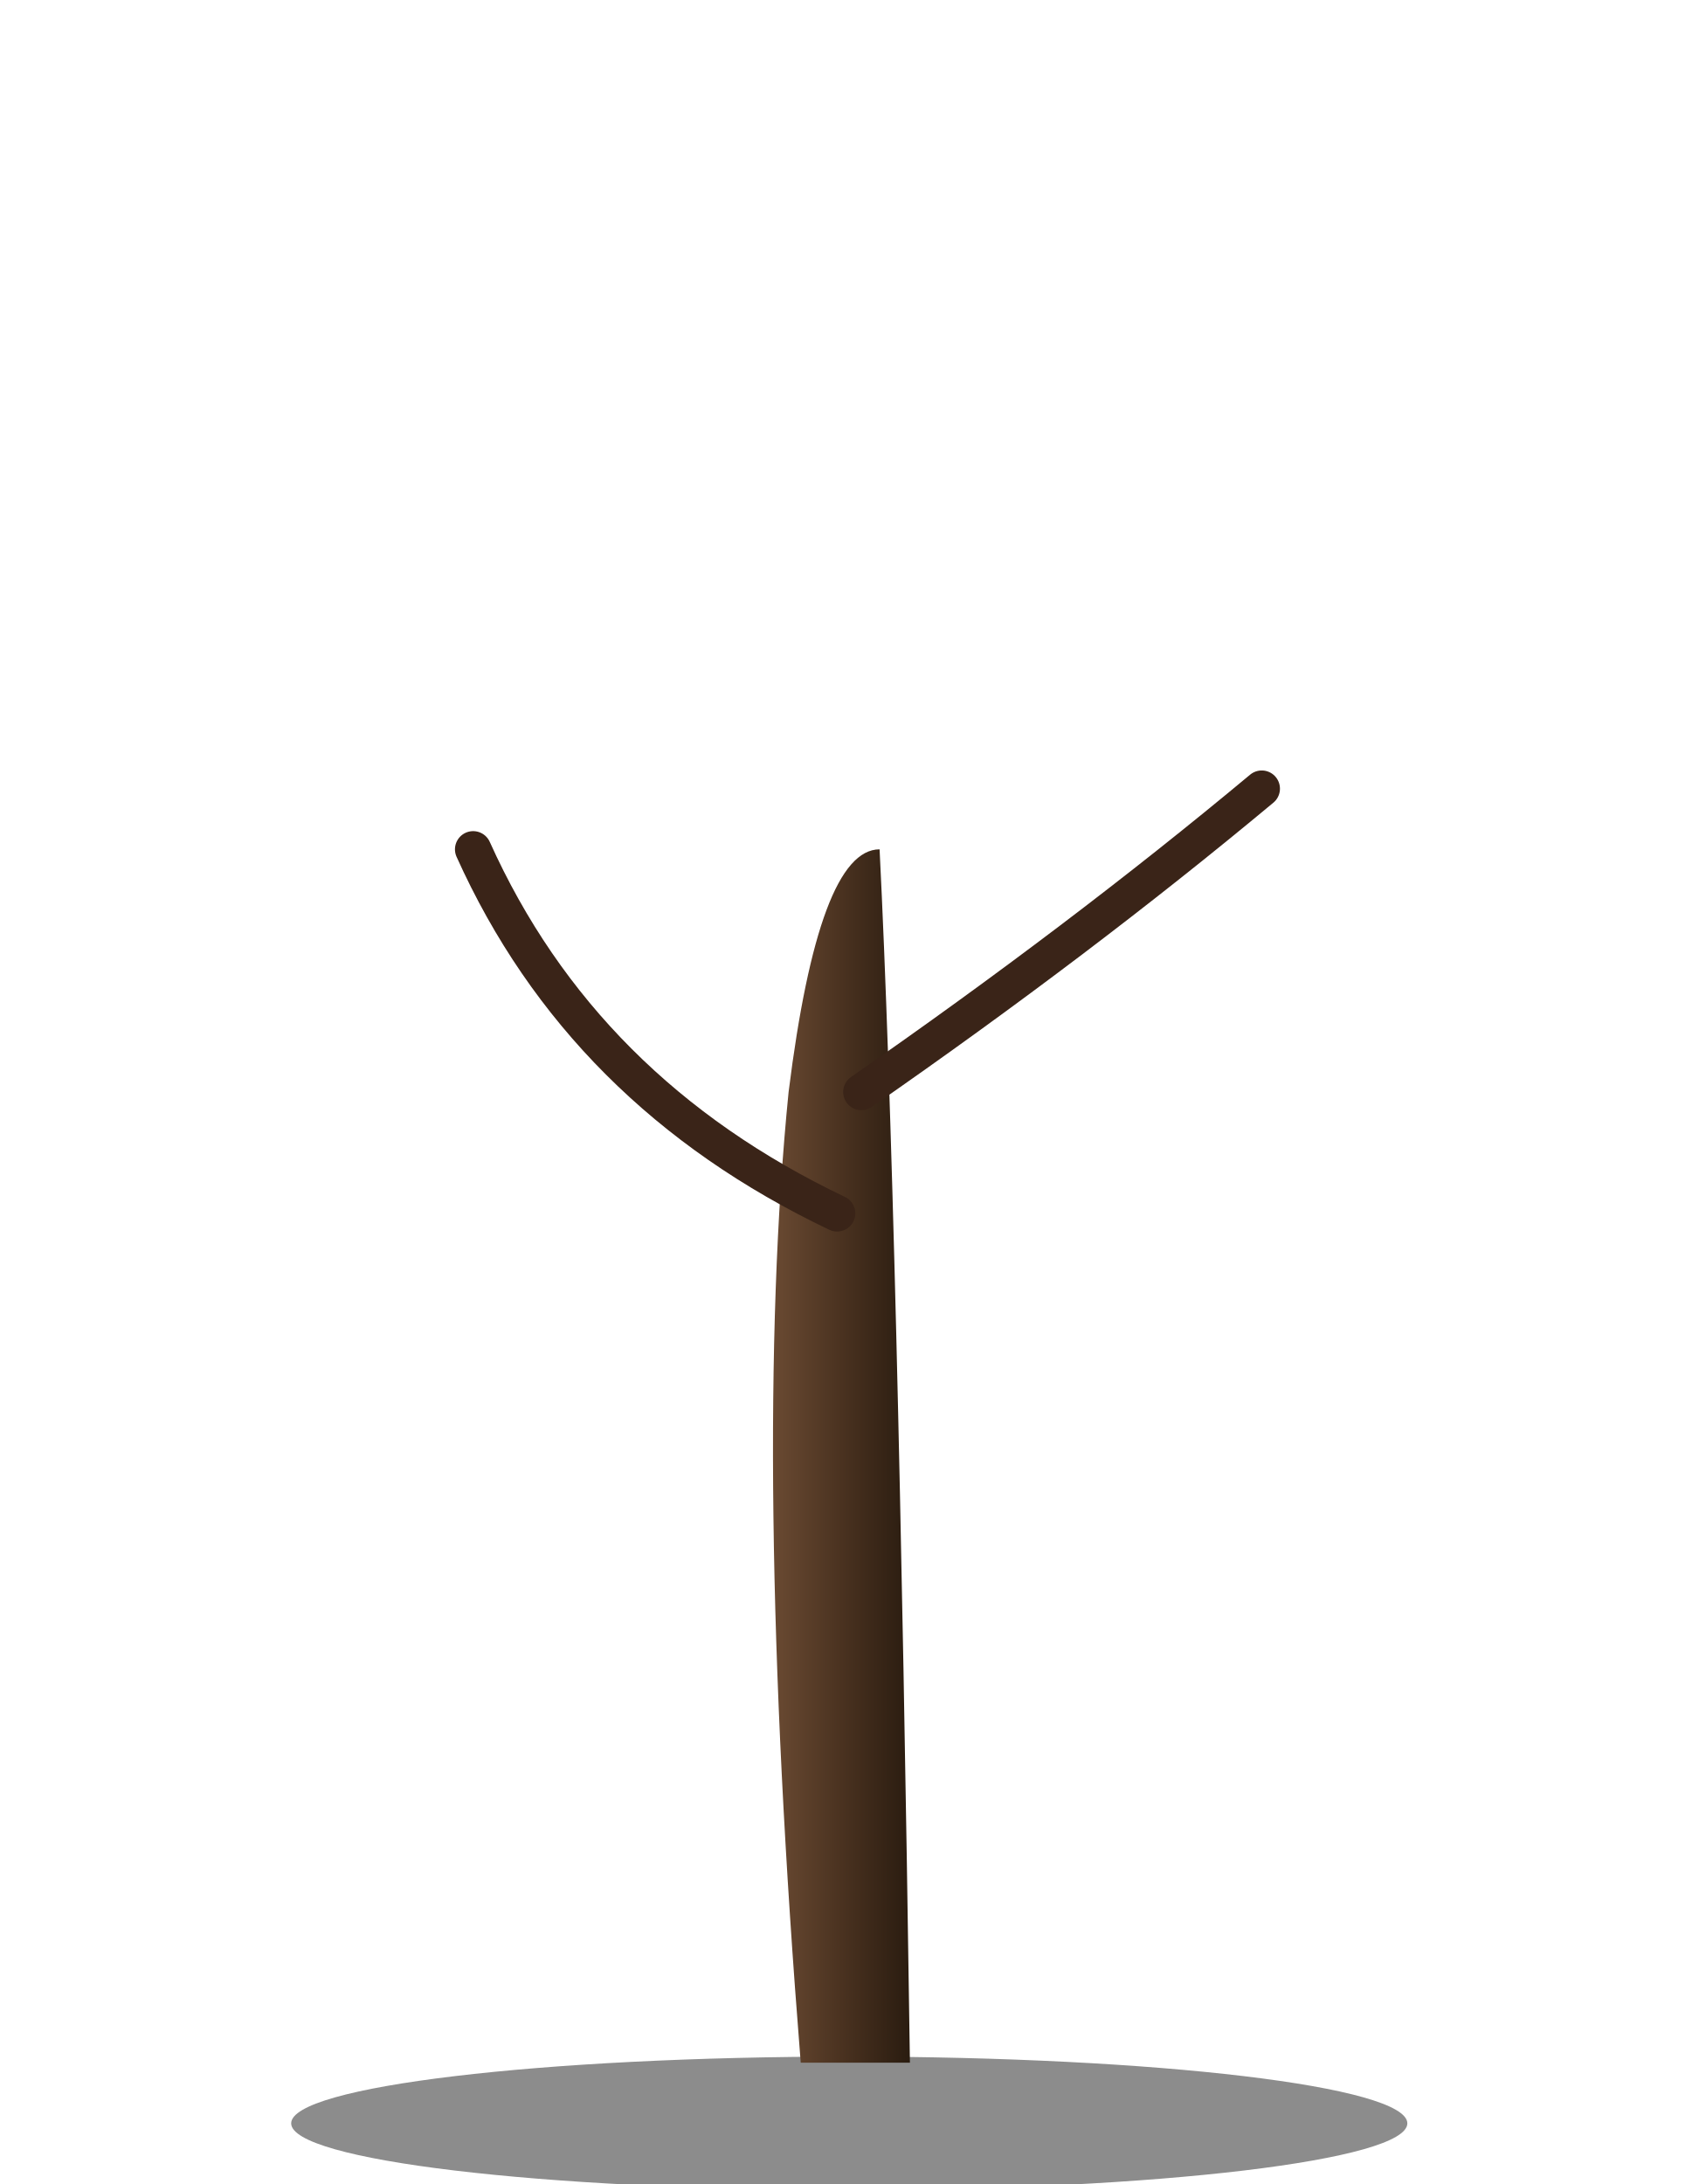
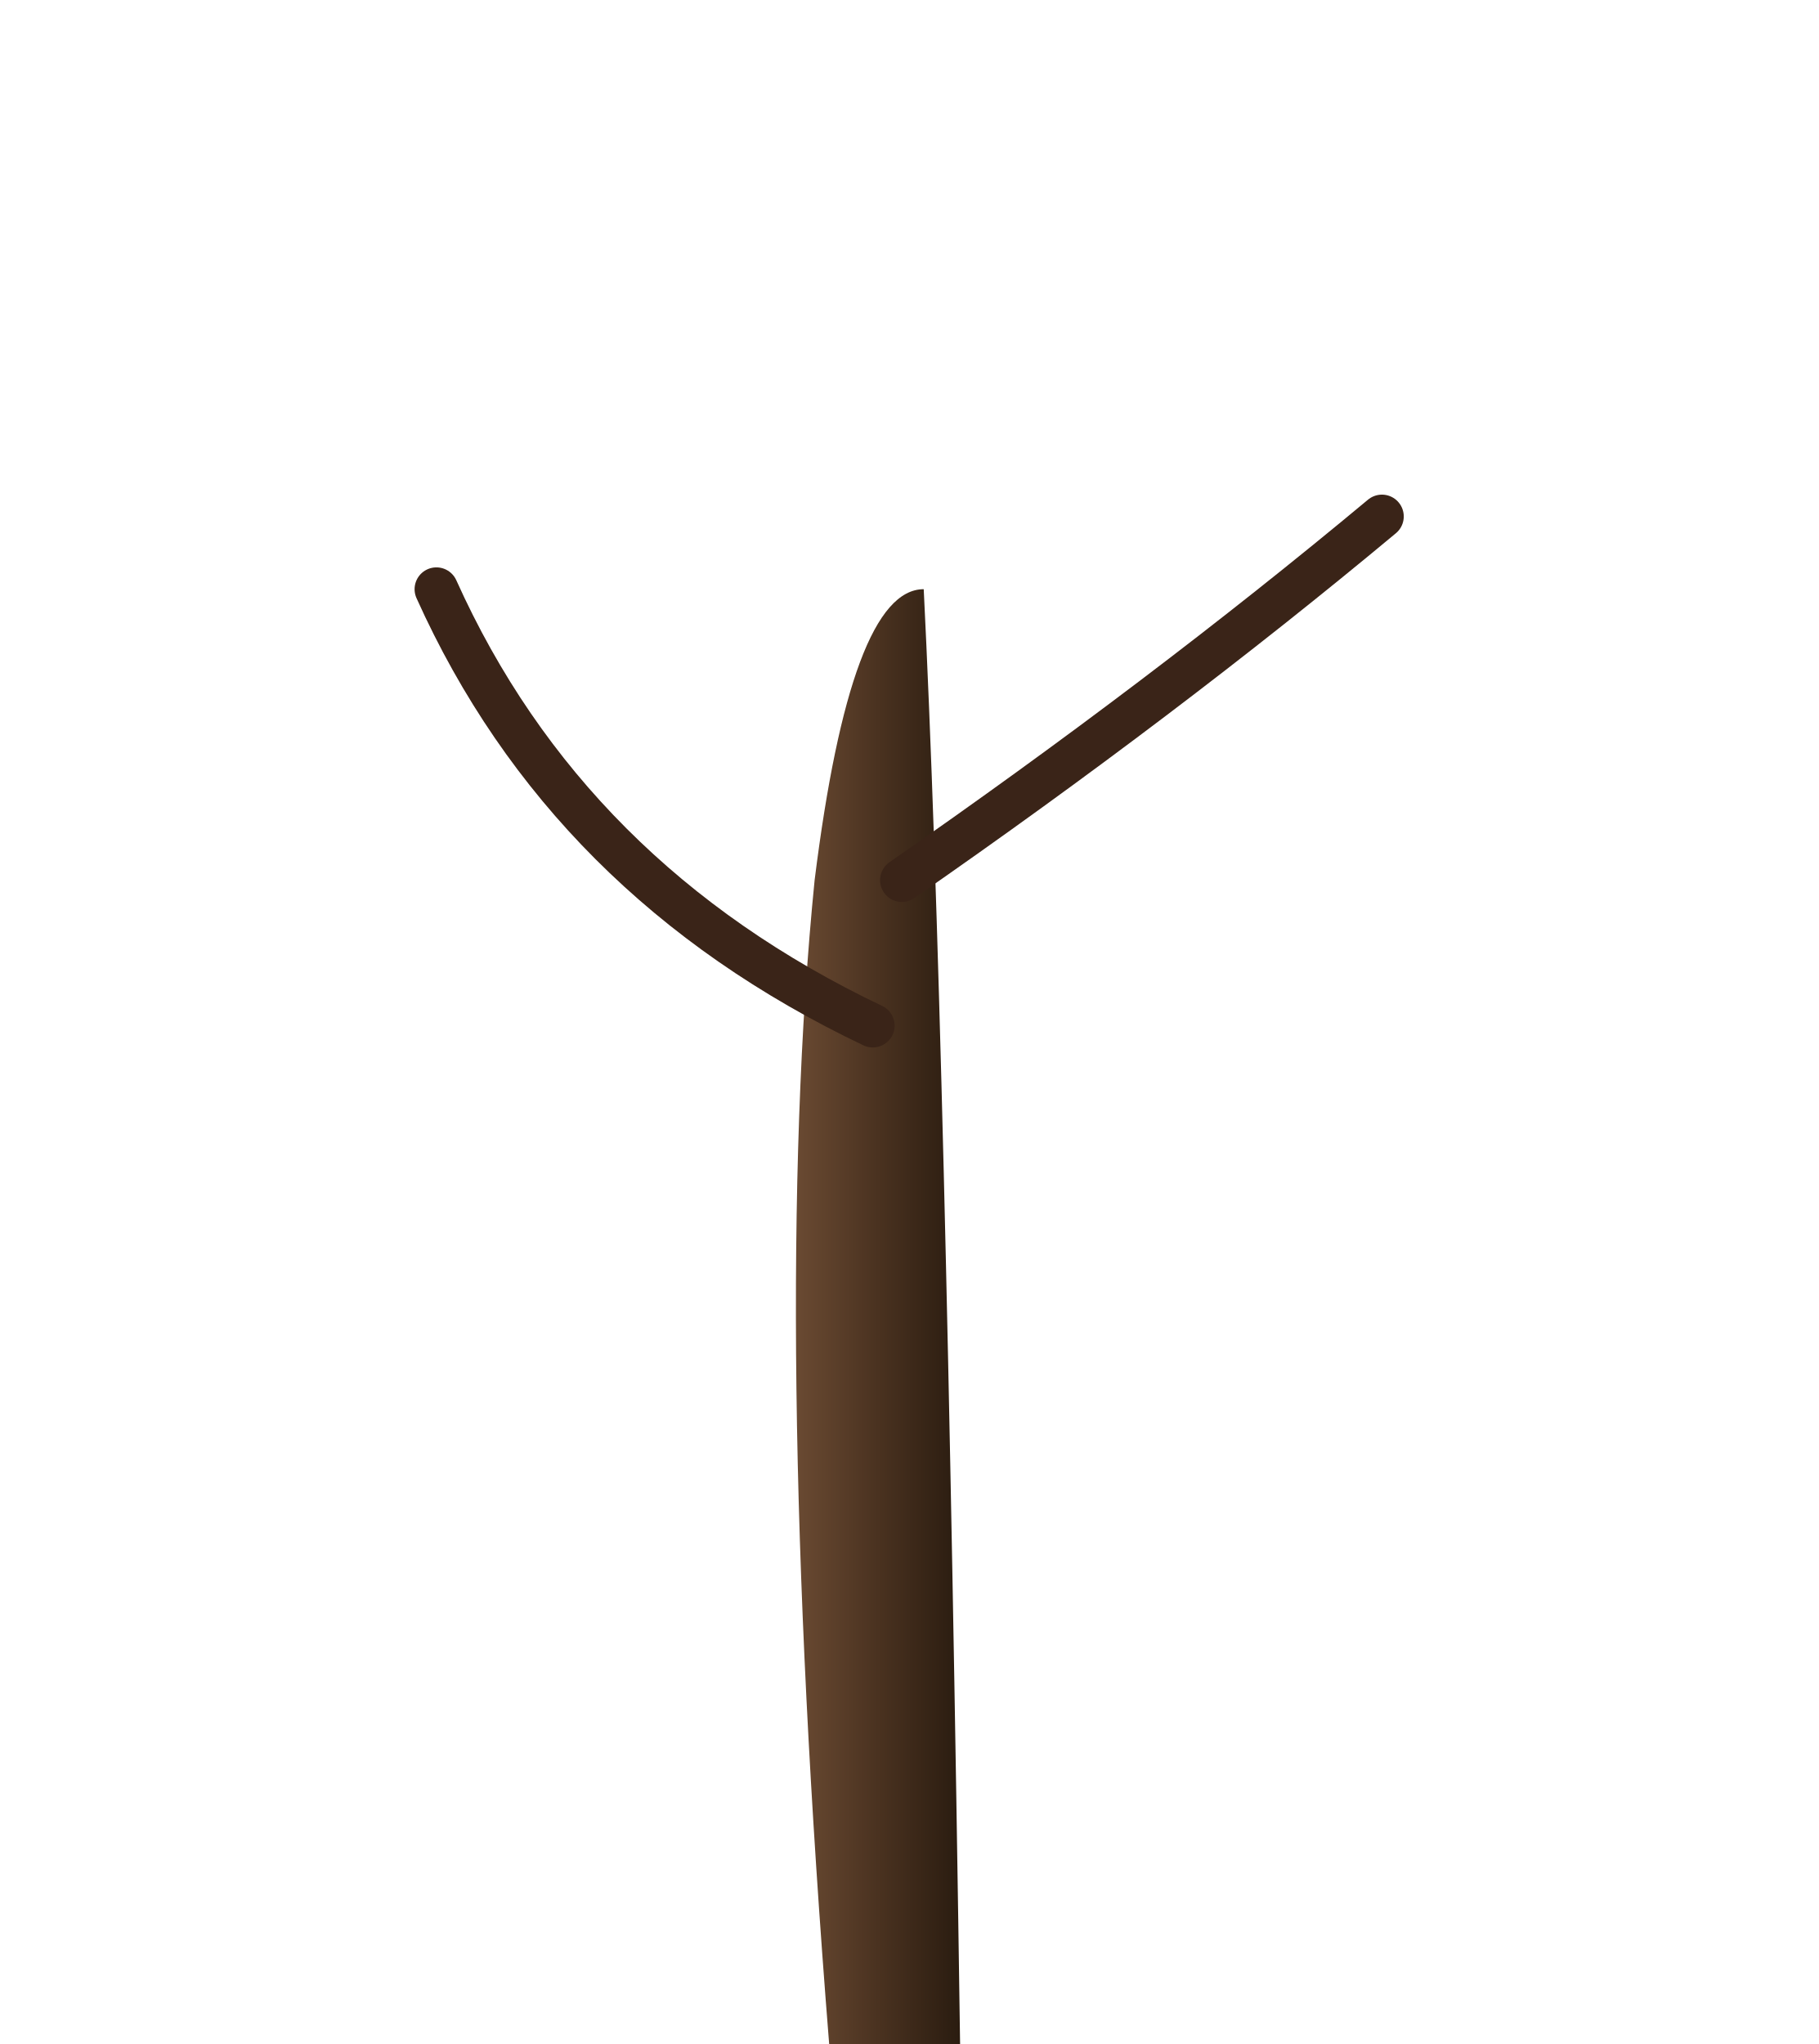
- <svg xmlns="http://www.w3.org/2000/svg" viewBox="0 0 280 360" width="280" height="360">
+ <svg xmlns="http://www.w3.org/2000/svg" viewBox="18 59 250 281" width="250" height="281">
  <defs>
    <linearGradient id="olb_trunk" x1="0" y1="0" x2="1" y2="0">
      <stop offset="0" stop-color="#6a4a32" />
      <stop offset="0.5" stop-color="#4a3220" />
      <stop offset="1" stop-color="#2a1c10" />
    </linearGradient>
  </defs>
-   <ellipse cx="140" cy="350" rx="92" ry="11" fill="#000" opacity="0.45" />
  <path d="M 132 340 Q 124 240 130 180 Q 135 140 145 140 Q 148 200 150 340 Z" fill="url(#olb_trunk)" />
  <path d="M 138 200 Q 96 180 78 140" stroke="#3a2418" stroke-width="6" fill="none" stroke-linecap="round" />
  <path d="M 142 180 Q 178 155 208 130" stroke="#3a2418" stroke-width="6" fill="none" stroke-linecap="round" />
</svg>
